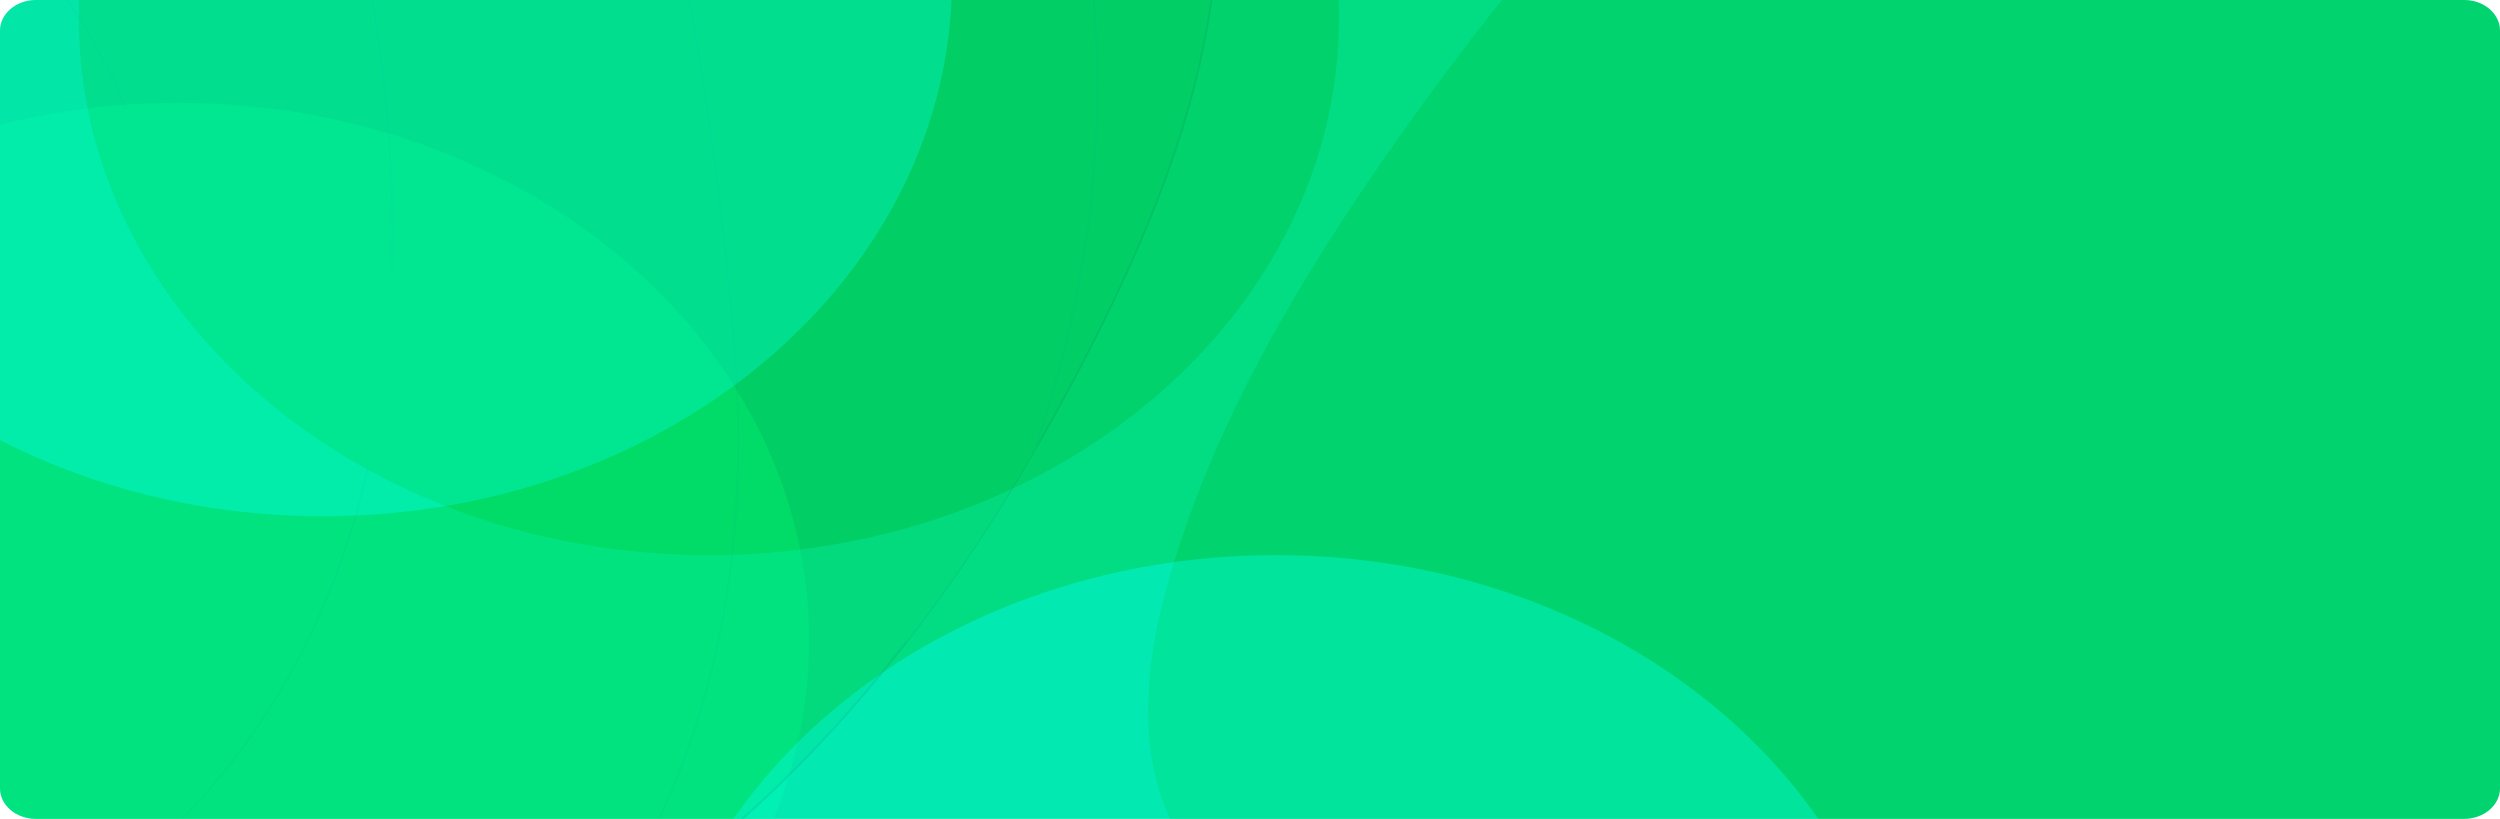
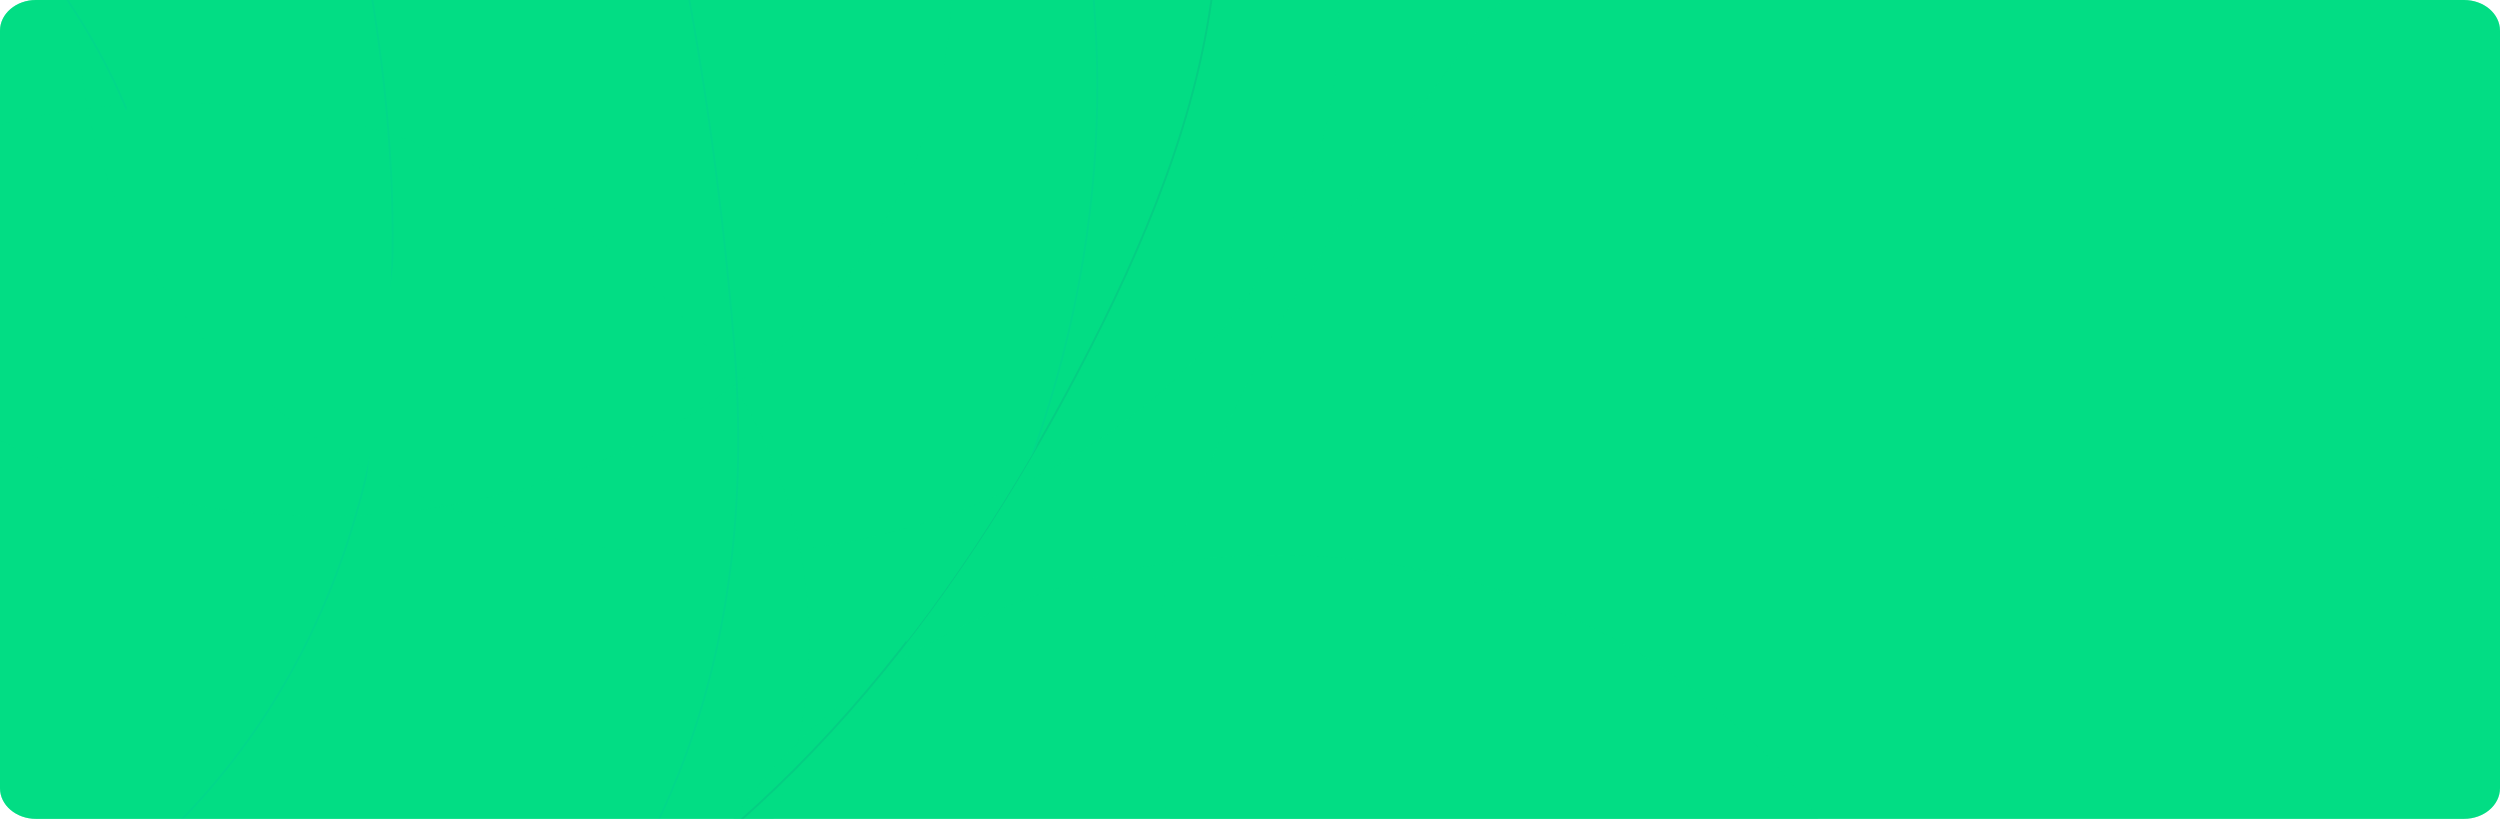
- <svg xmlns="http://www.w3.org/2000/svg" width="1240" height="406.148" viewBox="0 0 1240 406.148">
-   <defs>
-     <clipPath id="clip-path">
-       <path id="Trazado_872907" data-name="Trazado 872907" d="M17.848,0h1204.3C1232.009,0,1240,6.814,1240,15.221V390.928c0,8.406-7.991,15.221-17.849,15.221H17.848C7.991,406.148,0,399.334,0,390.928V15.221C0,6.814,7.991,0,17.848,0Z" fill="#02dd84" />
-     </clipPath>
-     <clipPath id="clip-path-2">
-       <path id="Trazado_874007" data-name="Trazado 874007" d="M13.779,13.166,1160.591,73.051l54.311,927.588L68.09,940.755Z" fill="#02dd84" />
-     </clipPath>
-     <clipPath id="clip-path-3">
-       <path id="Trazado_873019" data-name="Trazado 873019" d="M667.4,54.633C452.227,81.321,253.388,171.5,118.579,314.44c-34.325,36.413-65.007,77.047-77.6,124.636S36.168,542.4,72.17,584.544c46.476,54.414,125.88,74.058,208.678,94.207-24.675,8.94-34.156,37.509-24.9,61.666,19.78,51.632,87.127,65.715,142.65,67.1,185.045,4.591,352.378-68.895,494.851-160.479,74.848-48.116,145.842-102.462,196.326-171.52,33.17-45.37,58.538-113.021,5.015-159.975-24.69-21.662-66-28.573-90.854-7.819,39.459-38.32,36.8-104.171,2.563-153.193s-94.363-81.76-155.519-95.857a400.567,400.567,0,0,0-69.261-9.439c-38.467-2.009-76.875.758-114.321,5.4" fill="#02dd84" />
-     </clipPath>
-     <clipPath id="clip-path-4">
-       <path id="Trazado_874008" data-name="Trazado 874008" d="M13.489,13.326,921.574,72.052l53.259,757L66.749,770.328Z" fill="#02dd84" stroke="#165b7a" stroke-width="1" />
-     </clipPath>
-     <clipPath id="clip-path-5">
-       <path id="Trazado_873019-2" data-name="Trazado 873019" d="M530,51.958C360.042,71.87,203.71,143.706,98.626,259.125c-26.756,29.4-50.583,62.279-60.02,100.983S35.946,444.333,64.9,479.019c37.378,44.78,100.425,61.486,166.162,78.634-19.425,7.079-26.61,30.3-19.018,50.08,16.223,42.281,69.668,54.348,113.616,55.952,146.469,5.339,278.057-53.153,389.774-126.62,58.69-38.6,114.262-82.31,153.442-138.2,25.743-36.718,45.065-91.675,2.194-130.431-19.776-17.88-52.538-23.872-71.975-7.16,30.8-30.913,27.964-84.644.329-124.921s-75.572-67.5-124.118-79.52a311.268,311.268,0,0,0-54.908-8.3c-30.459-1.97-60.819-.044-90.4,3.421" fill="#02dd84" />
-     </clipPath>
-   </defs>
-   <g id="Grupo_1100215" data-name="Grupo 1100215" transform="translate(5085 4303.333)">
-     <g id="Grupo_1099345" data-name="Grupo 1099345" transform="translate(-5085 -4303.333)">
-       <g id="Enmascarar_grupo_1098662" data-name="Enmascarar grupo 1098662" clip-path="url(#clip-path)">
-         <path id="Trazado_870126" data-name="Trazado 870126" d="M17.848,0h1204.3C1232.009,0,1240,6.814,1240,15.221V390.928c0,8.406-7.991,15.221-17.849,15.221H17.848C7.991,406.148,0,399.334,0,390.928V15.221C0,6.814,7.991,0,17.848,0Z" fill="#02dd84" />
-         <g id="Grupo_1099032" data-name="Grupo 1099032" transform="matrix(-0.927, 0.375, -0.375, -0.927, 1853.319, 396.397)" opacity="0.33" style="mix-blend-mode: multiply;isolation: isolate">
-           <g id="Grupo_1099028" data-name="Grupo 1099028" transform="translate(0 0)">
-             <g id="Grupo_1099027" data-name="Grupo 1099027" clip-path="url(#clip-path-2)">
-               <path id="Trazado_873014" data-name="Trazado 873014" d="M1003.937,307.721c39.459-38.32,36.791-104.172,2.563-153.193s-94.374-81.76-155.519-95.857S727.366,47.191,667.4,54.626c-215.17,26.7-414.02,116.875-548.819,259.816-34.326,36.4-65.018,77.047-77.6,124.636s-4.81,103.31,31.192,145.458c46.465,54.413,125.881,74.067,208.679,94.217-24.685,8.94-34.156,37.5-24.9,61.666,19.78,51.632,87.116,65.715,142.639,67.1,185.055,4.591,352.388-68.9,494.851-160.479,74.848-48.116,145.842-102.462,196.326-171.52,33.179-45.379,58.549-113.021,5.024-159.984-24.689-21.653-66-28.563-90.853-7.81" transform="translate(58.173 92.266)" fill="#02dd84" />
-             </g>
-           </g>
-           <g id="Grupo_1099030" data-name="Grupo 1099030" transform="translate(58.173 92.268)">
-             <g id="Grupo_1099029" data-name="Grupo 1099029" transform="translate(0 0)" clip-path="url(#clip-path-3)">
-               <path id="Trazado_873015" data-name="Trazado 873015" d="M29.959,413.929S610.922,543.318,479.3,30.168" transform="translate(-39.144 18.552)" fill="#02dd84" />
-               <path id="Trazado_873016" data-name="Trazado 873016" d="M46.59,643.711S569.2,822.64,729.406,45.911" transform="translate(-44.212 -13.74)" fill="#02dd84" />
-               <path id="Trazado_873017" data-name="Trazado 873017" d="M67.029,926.093s334.708,49.27,510.5-320.648S734.011,46.2,734.011,46.2" transform="translate(136.964 -72.817)" fill="#02dd84" />
-               <path id="Trazado_873018" data-name="Trazado 873018" d="M429.756,27.05s2.8,340.111-388.2,547.153" transform="translate(643.493 210.531)" fill="#02dd84" />
-             </g>
-           </g>
-         </g>
-         <ellipse id="Elipse_11441" data-name="Elipse 11441" cx="312.566" cy="266.535" rx="312.566" ry="266.535" transform="translate(39.008 -257.748)" fill="#02dd84" opacity="0.37" style="mix-blend-mode: multiply;isolation: isolate" />
-         <ellipse id="Elipse_11485" data-name="Elipse 11485" cx="313.079" cy="266.535" rx="313.079" ry="266.535" transform="translate(-224.8 51.048)" fill="#02dd84" opacity="0.37" style="mix-blend-mode: hard-light;isolation: isolate" />
-         <ellipse id="Elipse_11486" data-name="Elipse 11486" cx="312.566" cy="266.535" rx="312.566" ry="266.535" transform="translate(320.266 275.322)" fill="#02dd84" opacity="0.37" style="mix-blend-mode: color-dodge;isolation: isolate" />
-         <ellipse id="Elipse_11502" data-name="Elipse 11502" cx="312.053" cy="266.535" rx="312.053" ry="266.535" transform="translate(-151.919 -276.995)" fill="#02dd84" opacity="0.37" style="mix-blend-mode: color-dodge;isolation: isolate" />
-         <g id="Grupo_1099031" data-name="Grupo 1099031" transform="matrix(0.875, -0.485, 0.485, 0.875, -430.693, 16.991)" opacity="0.11" style="mix-blend-mode: multiply;isolation: isolate">
-           <g id="Grupo_1099028-2" data-name="Grupo 1099028" transform="translate(0 0)">
-             <g id="Grupo_1099027-2" data-name="Grupo 1099027" clip-path="url(#clip-path-4)">
-               <path id="Trazado_873014-2" data-name="Trazado 873014" d="M799.1,261.275c30.8-30.913,27.956-84.645.329-124.921s-75.58-67.5-124.118-79.52S577.369,46.405,530,51.952C360.042,71.872,203.7,143.707,98.626,259.126,71.87,288.521,48.035,321.4,38.607,360.11s-2.661,84.218,26.294,118.9c37.369,44.78,100.425,61.494,166.163,78.641-19.433,7.078-26.61,30.29-19.018,50.079,16.223,42.282,69.66,54.347,113.608,55.952,146.477,5.339,278.065-53.16,389.774-126.62,58.69-38.6,114.262-82.31,153.442-138.2,25.75-36.725,45.074-91.674,2.2-130.438-19.776-17.873-52.538-23.865-71.975-7.153" transform="translate(48.179 76.574)" fill="#02dd84" stroke="#165b7a" stroke-width="1" />
-             </g>
-           </g>
-           <g id="Grupo_1099030-2" data-name="Grupo 1099030" transform="translate(48.18 76.575)">
-             <g id="Grupo_1099029-2" data-name="Grupo 1099029" transform="translate(0 0)" clip-path="url(#clip-path-5)">
-               <path id="Trazado_873015-2" data-name="Trazado 873015" d="M29.364,338.88S490.488,449.416,380.648,29.76" transform="translate(-30.522 15.417)" fill="#02dd84" stroke="#00b0ad" stroke-linecap="round" stroke-linejoin="round" stroke-width="1" />
-               <path id="Trazado_873016-2" data-name="Trazado 873016" d="M45.662,526.969s415.5,150.437,533.652-481.676" transform="translate(-35.48 -11.501)" fill="#02dd84" stroke="#00b0ad" stroke-linecap="round" stroke-linejoin="round" stroke-width="1" />
-               <path id="Trazado_873017-2" data-name="Trazado 873017" d="M65.638,757.515S331.024,800.584,466.021,500.4,583.635,45.63,583.635,45.63" transform="translate(106.547 -58.184)" fill="#02dd84" stroke="#00b0ad" stroke-linecap="round" stroke-linejoin="round" stroke-width="1" />
-               <path id="Trazado_873018-2" data-name="Trazado 873018" d="M341.788,26.722s5.986,277.416-301.1,442.908" transform="translate(511.373 177.945)" fill="#02dd84" stroke="#00b0ad" stroke-linecap="round" stroke-linejoin="round" stroke-width="1" />
-             </g>
-           </g>
-         </g>
+ <svg xmlns="http://www.w3.org/2000/svg" height="406.148" viewBox="0 0 1240 406.148" width="1240">
+   <clipPath id="a">
+     <path d="m17.848 0h1204.3c9.861 0 17.852 6.814 17.852 15.221v375.707c0 8.406-7.991 15.221-17.849 15.221h-1204.303c-9.857-.001-17.848-6.815-17.848-15.221v-375.707c0-8.407 7.991-15.221 17.848-15.221z" />
+   </clipPath>
+   <clipPath id="b">
+     <path d="m13.779 13.166 1146.812 59.885 54.311 927.588-1146.812-59.884z" />
+   </clipPath>
+   <clipPath id="c">
+     <path d="m667.4 54.633c-215.173 26.688-414.012 116.867-548.821 259.807-34.325 36.413-65.007 77.047-77.6 124.636s-4.811 103.324 31.191 145.468c46.476 54.414 125.88 74.058 208.678 94.207-24.675 8.94-34.156 37.509-24.9 61.666 19.78 51.632 87.127 65.715 142.65 67.1 185.045 4.591 352.378-68.895 494.851-160.479 74.848-48.116 145.842-102.462 196.326-171.52 33.17-45.37 58.538-113.021 5.015-159.975-24.69-21.662-66-28.573-90.854-7.819 39.459-38.32 36.8-104.171 2.563-153.193s-94.363-81.76-155.519-95.857a400.567 400.567 0 0 0 -69.261-9.439c-38.467-2.009-76.875.758-114.321 5.4" />
+   </clipPath>
+   <clipPath id="d">
+     <path d="m13.489 13.326 908.085 58.726 53.259 757-908.084-58.724z" />
+   </clipPath>
+   <clipPath id="e">
+     <path d="m530 51.958c-169.958 19.912-326.29 91.748-431.374 207.167-26.756 29.4-50.583 62.279-60.02 100.983s-2.66 84.225 26.294 118.911c37.378 44.78 100.425 61.486 166.162 78.634-19.425 7.079-26.61 30.3-19.018 50.08 16.223 42.281 69.668 54.348 113.616 55.952 146.469 5.339 278.057-53.153 389.774-126.62 58.69-38.6 114.262-82.31 153.442-138.2 25.743-36.718 45.065-91.675 2.194-130.431-19.776-17.88-52.538-23.872-71.975-7.16 30.8-30.913 27.964-84.644.329-124.921s-75.572-67.5-124.118-79.52a311.268 311.268 0 0 0 -54.908-8.3c-30.459-1.97-60.819-.044-90.4 3.421" />
+   </clipPath>
+   <g clip-path="url(#a)">
+     <path d="m17.848 0h1204.3c9.861 0 17.852 6.814 17.852 15.221v375.707c0 8.406-7.991 15.221-17.849 15.221h-1204.303c-9.857-.001-17.848-6.815-17.848-15.221v-375.707c0-8.407 7.991-15.221 17.848-15.221z" fill="#02dd84" />
+     <g opacity=".33" transform="matrix(-.927 .375 -.375 -.927 1853.319 396.397)">
+       <g clip-path="url(#b)">
+         <path d="m1003.937 307.721c39.459-38.32 36.791-104.172 2.563-153.193s-94.374-81.76-155.519-95.857-123.615-11.48-183.581-4.045c-215.17 26.7-414.02 116.875-548.819 259.816-34.326 36.4-65.018 77.047-77.6 124.636s-4.81 103.31 31.192 145.458c46.465 54.413 125.881 74.067 208.679 94.217-24.685 8.94-34.156 37.5-24.9 61.666 19.78 51.632 87.116 65.715 142.639 67.1 185.055 4.591 352.388-68.9 494.851-160.479 74.848-48.116 145.842-102.462 196.326-171.52 33.179-45.379 58.549-113.021 5.024-159.984-24.689-21.653-66-28.563-90.853-7.81" fill="#02dd84" transform="translate(58.173 92.266)" />
+       </g>
+       <g clip-path="url(#c)" fill="#02dd84" transform="translate(58.173 92.268)">
+         <path d="m29.959 413.929s580.963 129.389 449.341-383.761" transform="translate(-39.144 18.552)" />
+         <path d="m46.59 643.711s522.61 178.929 682.816-597.8" transform="translate(-44.212 -13.74)" />
+         <path d="m67.029 926.093s334.708 49.27 510.5-320.648 156.482-559.245 156.482-559.245" transform="translate(136.964 -72.817)" />
+         <path d="m429.756 27.05s2.8 340.111-388.2 547.153" transform="translate(643.493 210.531)" />
+       </g>
+     </g>
+     <g fill="#02dd84">
+       <ellipse cx="312.566" cy="266.535" opacity=".37" rx="312.566" ry="266.535" transform="translate(39.008 -257.748)" />
+       <ellipse cx="313.079" cy="266.535" opacity=".37" rx="313.079" ry="266.535" transform="translate(-224.8 51.048)" />
+       <ellipse cx="312.566" cy="266.535" opacity=".37" rx="312.566" ry="266.535" transform="translate(320.266 275.322)" />
+       <ellipse cx="312.053" cy="266.535" opacity=".37" rx="312.053" ry="266.535" transform="translate(-151.919 -276.995)" />
+     </g>
+     <g opacity=".11" transform="matrix(.875 -.485 .485 .875 -430.693 16.991)">
+       <g clip-path="url(#d)">
+         <path d="m799.1 261.275c30.8-30.913 27.956-84.645.329-124.921s-75.58-67.5-124.118-79.52-97.942-10.429-145.311-4.882c-169.958 19.92-326.3 91.755-431.374 207.174-26.756 29.395-50.591 62.274-60.019 100.984s-2.661 84.218 26.294 118.9c37.369 44.78 100.425 61.494 166.163 78.641-19.433 7.078-26.61 30.29-19.018 50.079 16.223 42.282 69.66 54.347 113.608 55.952 146.477 5.339 278.065-53.16 389.774-126.62 58.69-38.6 114.262-82.31 153.442-138.2 25.75-36.725 45.074-91.674 2.2-130.438-19.776-17.873-52.538-23.865-71.975-7.153" fill="#02dd84" stroke="#165b7a" transform="translate(48.179 76.574)" />
+       </g>
+       <g clip-path="url(#e)" fill="#02dd84" stroke="#00b0ad" stroke-linecap="round" stroke-linejoin="round" transform="translate(48.18 76.575)">
+         <path d="m29.364 338.88s461.124 110.536 351.284-309.12" transform="translate(-30.522 15.417)" />
+         <path d="m45.662 526.969s415.5 150.437 533.652-481.676" transform="translate(-35.48 -11.501)" />
+         <path d="m65.638 757.515s265.386 43.069 400.383-257.115 117.614-454.77 117.614-454.77" transform="translate(106.547 -58.184)" />
+         <path d="m341.788 26.722s5.986 277.416-301.1 442.908" transform="translate(511.373 177.945)" />
      </g>
    </g>
  </g>
</svg>
